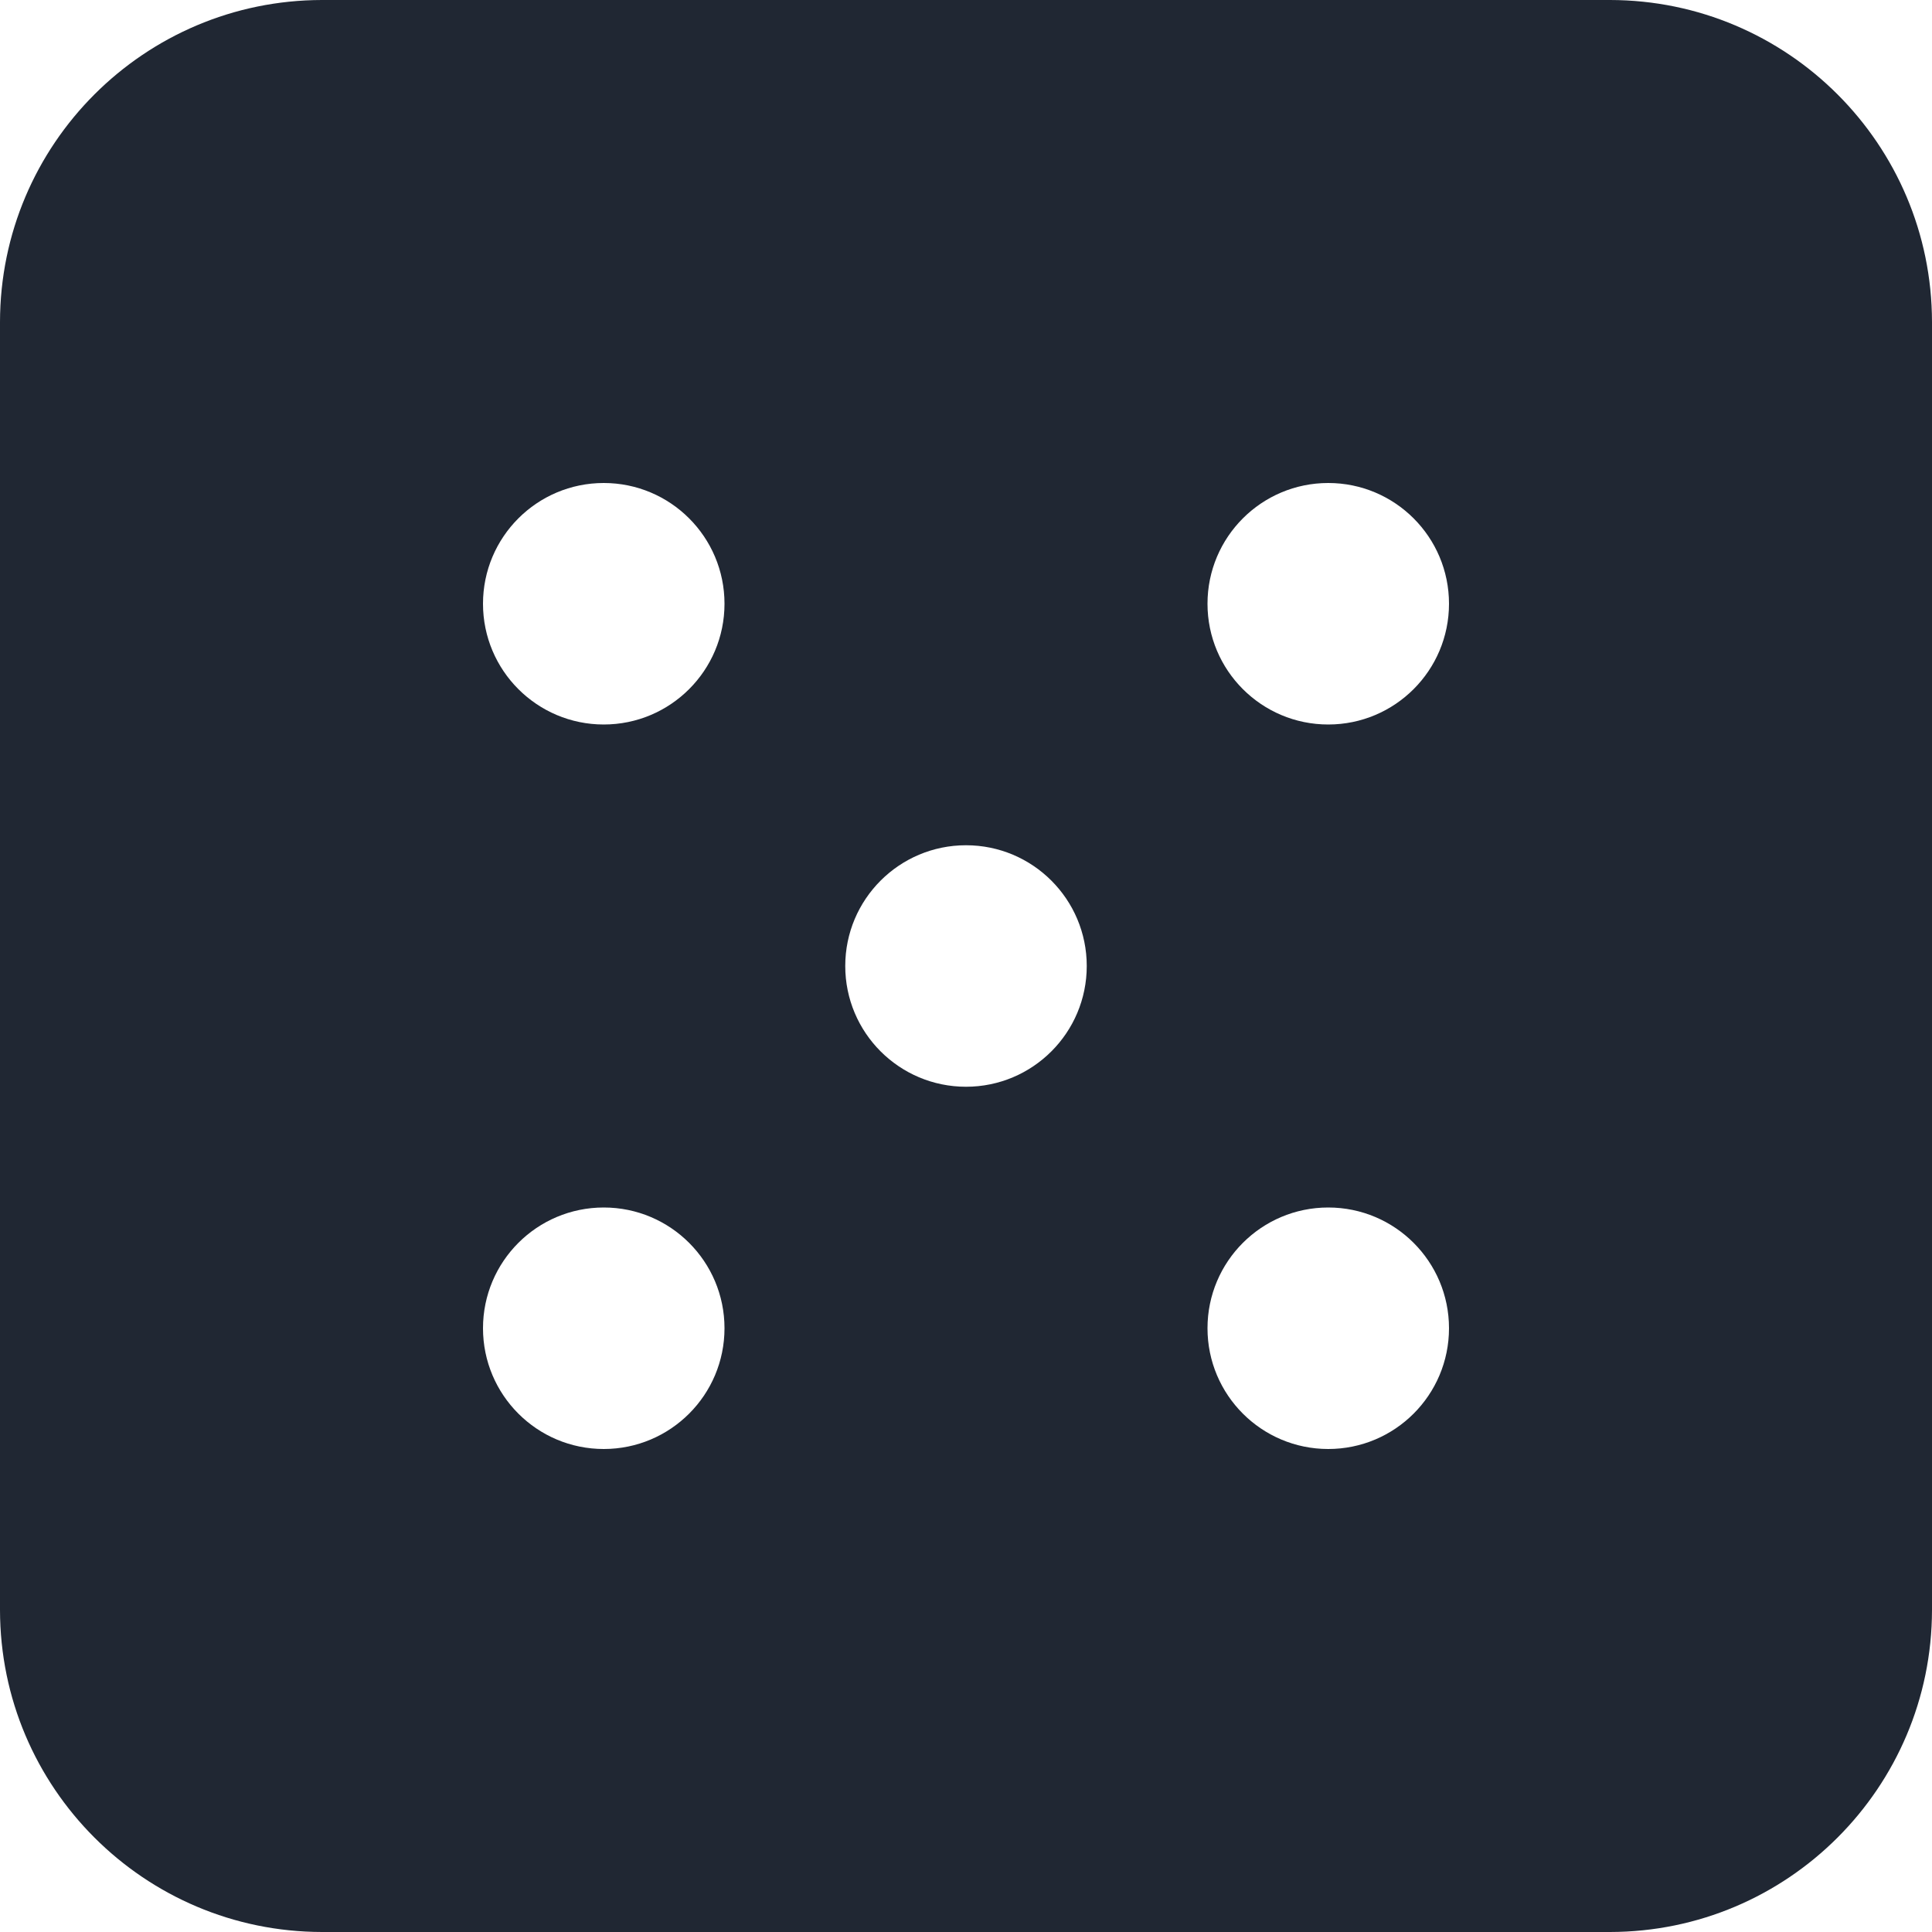
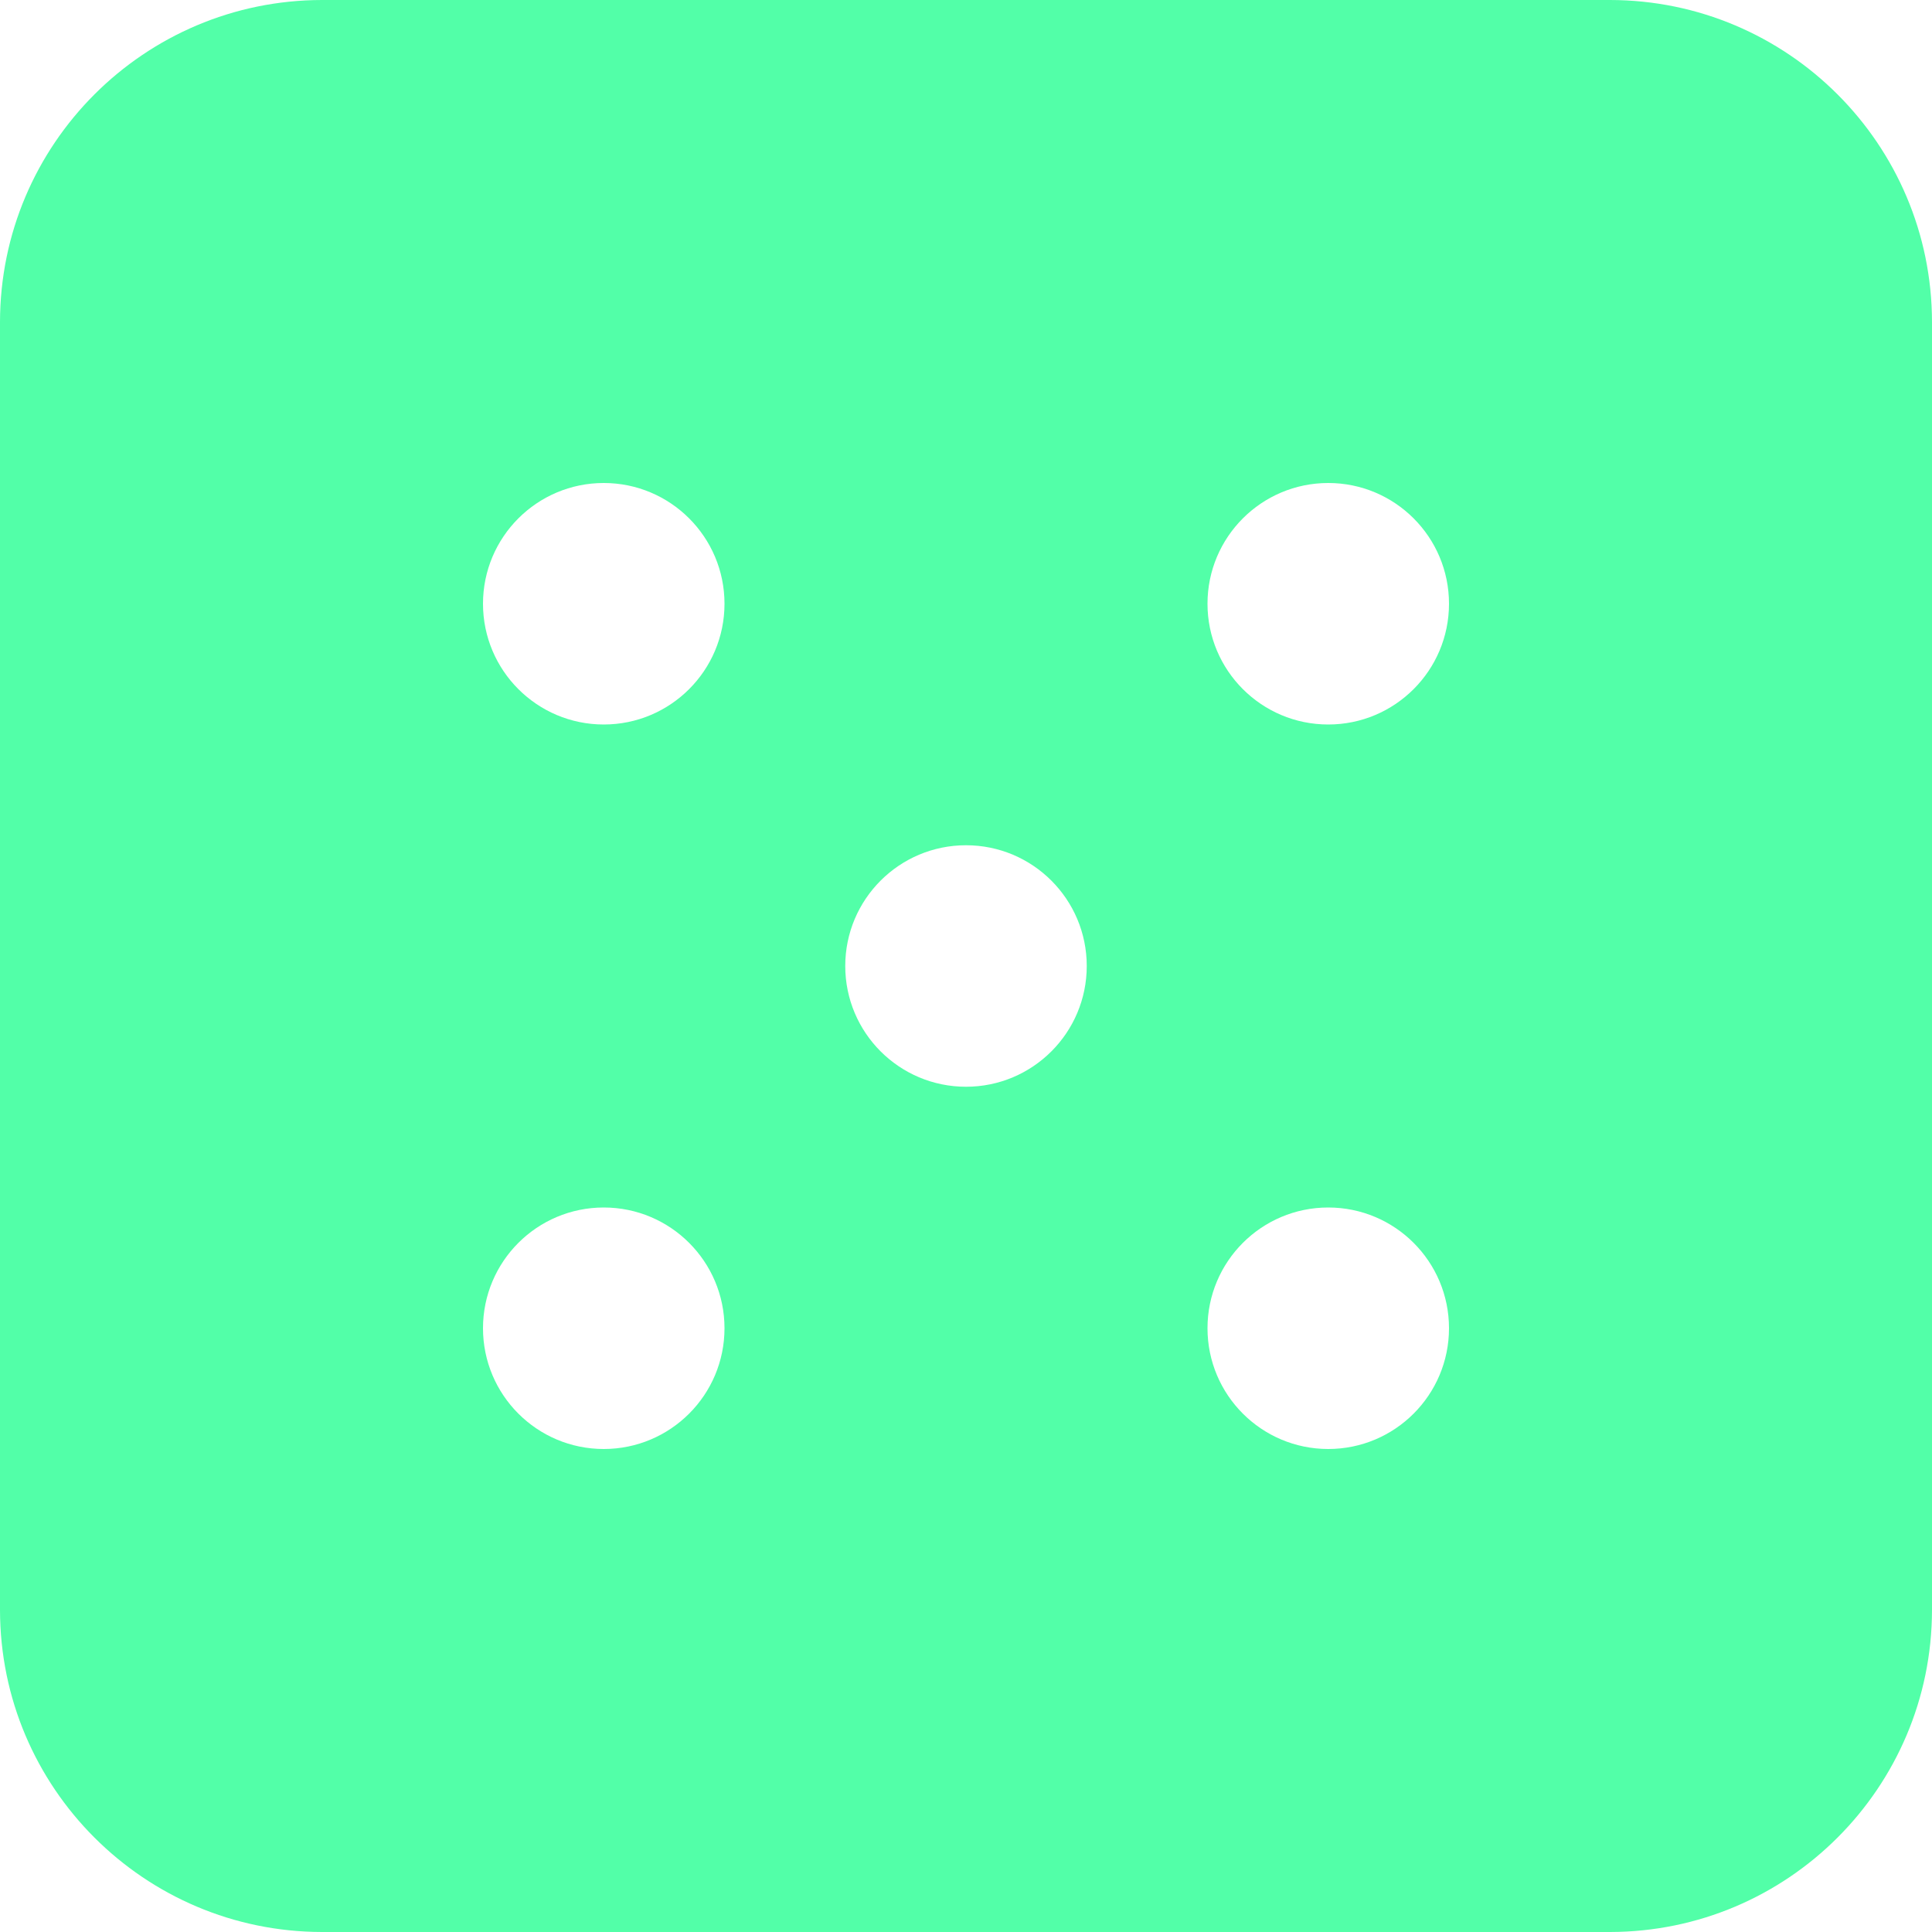
<svg xmlns="http://www.w3.org/2000/svg" width="24" height="24">
-   <path d="M20 0H4a4.005 4.005 0 0 0-4 4v16a4.005 4.005 0 0 0 4 4h16a4.005 4.005 0 0 0 4-4V4a4.005 4.005 0 0 0-4-4ZM7.5 18a1.5 1.5 0 1 1 0-3 1.5 1.5 0 0 1 0 3Zm0-9a1.5 1.5 0 1 1 0-3 1.5 1.5 0 0 1 0 3Zm4.5 4.5a1.5 1.5 0 1 1 0-3 1.5 1.5 0 0 1 0 3Zm4.5 4.5a1.5 1.5 0 1 1 0-3 1.5 1.5 0 0 1 0 3Zm0-9a1.5 1.5 0 1 1 0-3 1.5 1.5 0 0 1 0 3Z" fill="#202733" />
+   <path d="M20 0H4a4.005 4.005 0 0 0-4 4v16a4.005 4.005 0 0 0 4 4h16a4.005 4.005 0 0 0 4-4V4a4.005 4.005 0 0 0-4-4ZM7.5 18a1.5 1.5 0 1 1 0-3 1.5 1.5 0 0 1 0 3Zm0-9a1.5 1.5 0 1 1 0-3 1.5 1.5 0 0 1 0 3Zm4.5 4.5a1.5 1.5 0 1 1 0-3 1.5 1.5 0 0 1 0 3Zm4.5 4.5a1.5 1.5 0 1 1 0-3 1.5 1.5 0 0 1 0 3Zm0-9a1.5 1.5 0 1 1 0-3 1.5 1.5 0 0 1 0 3Z" fill="#52FFA8" />
</svg>
